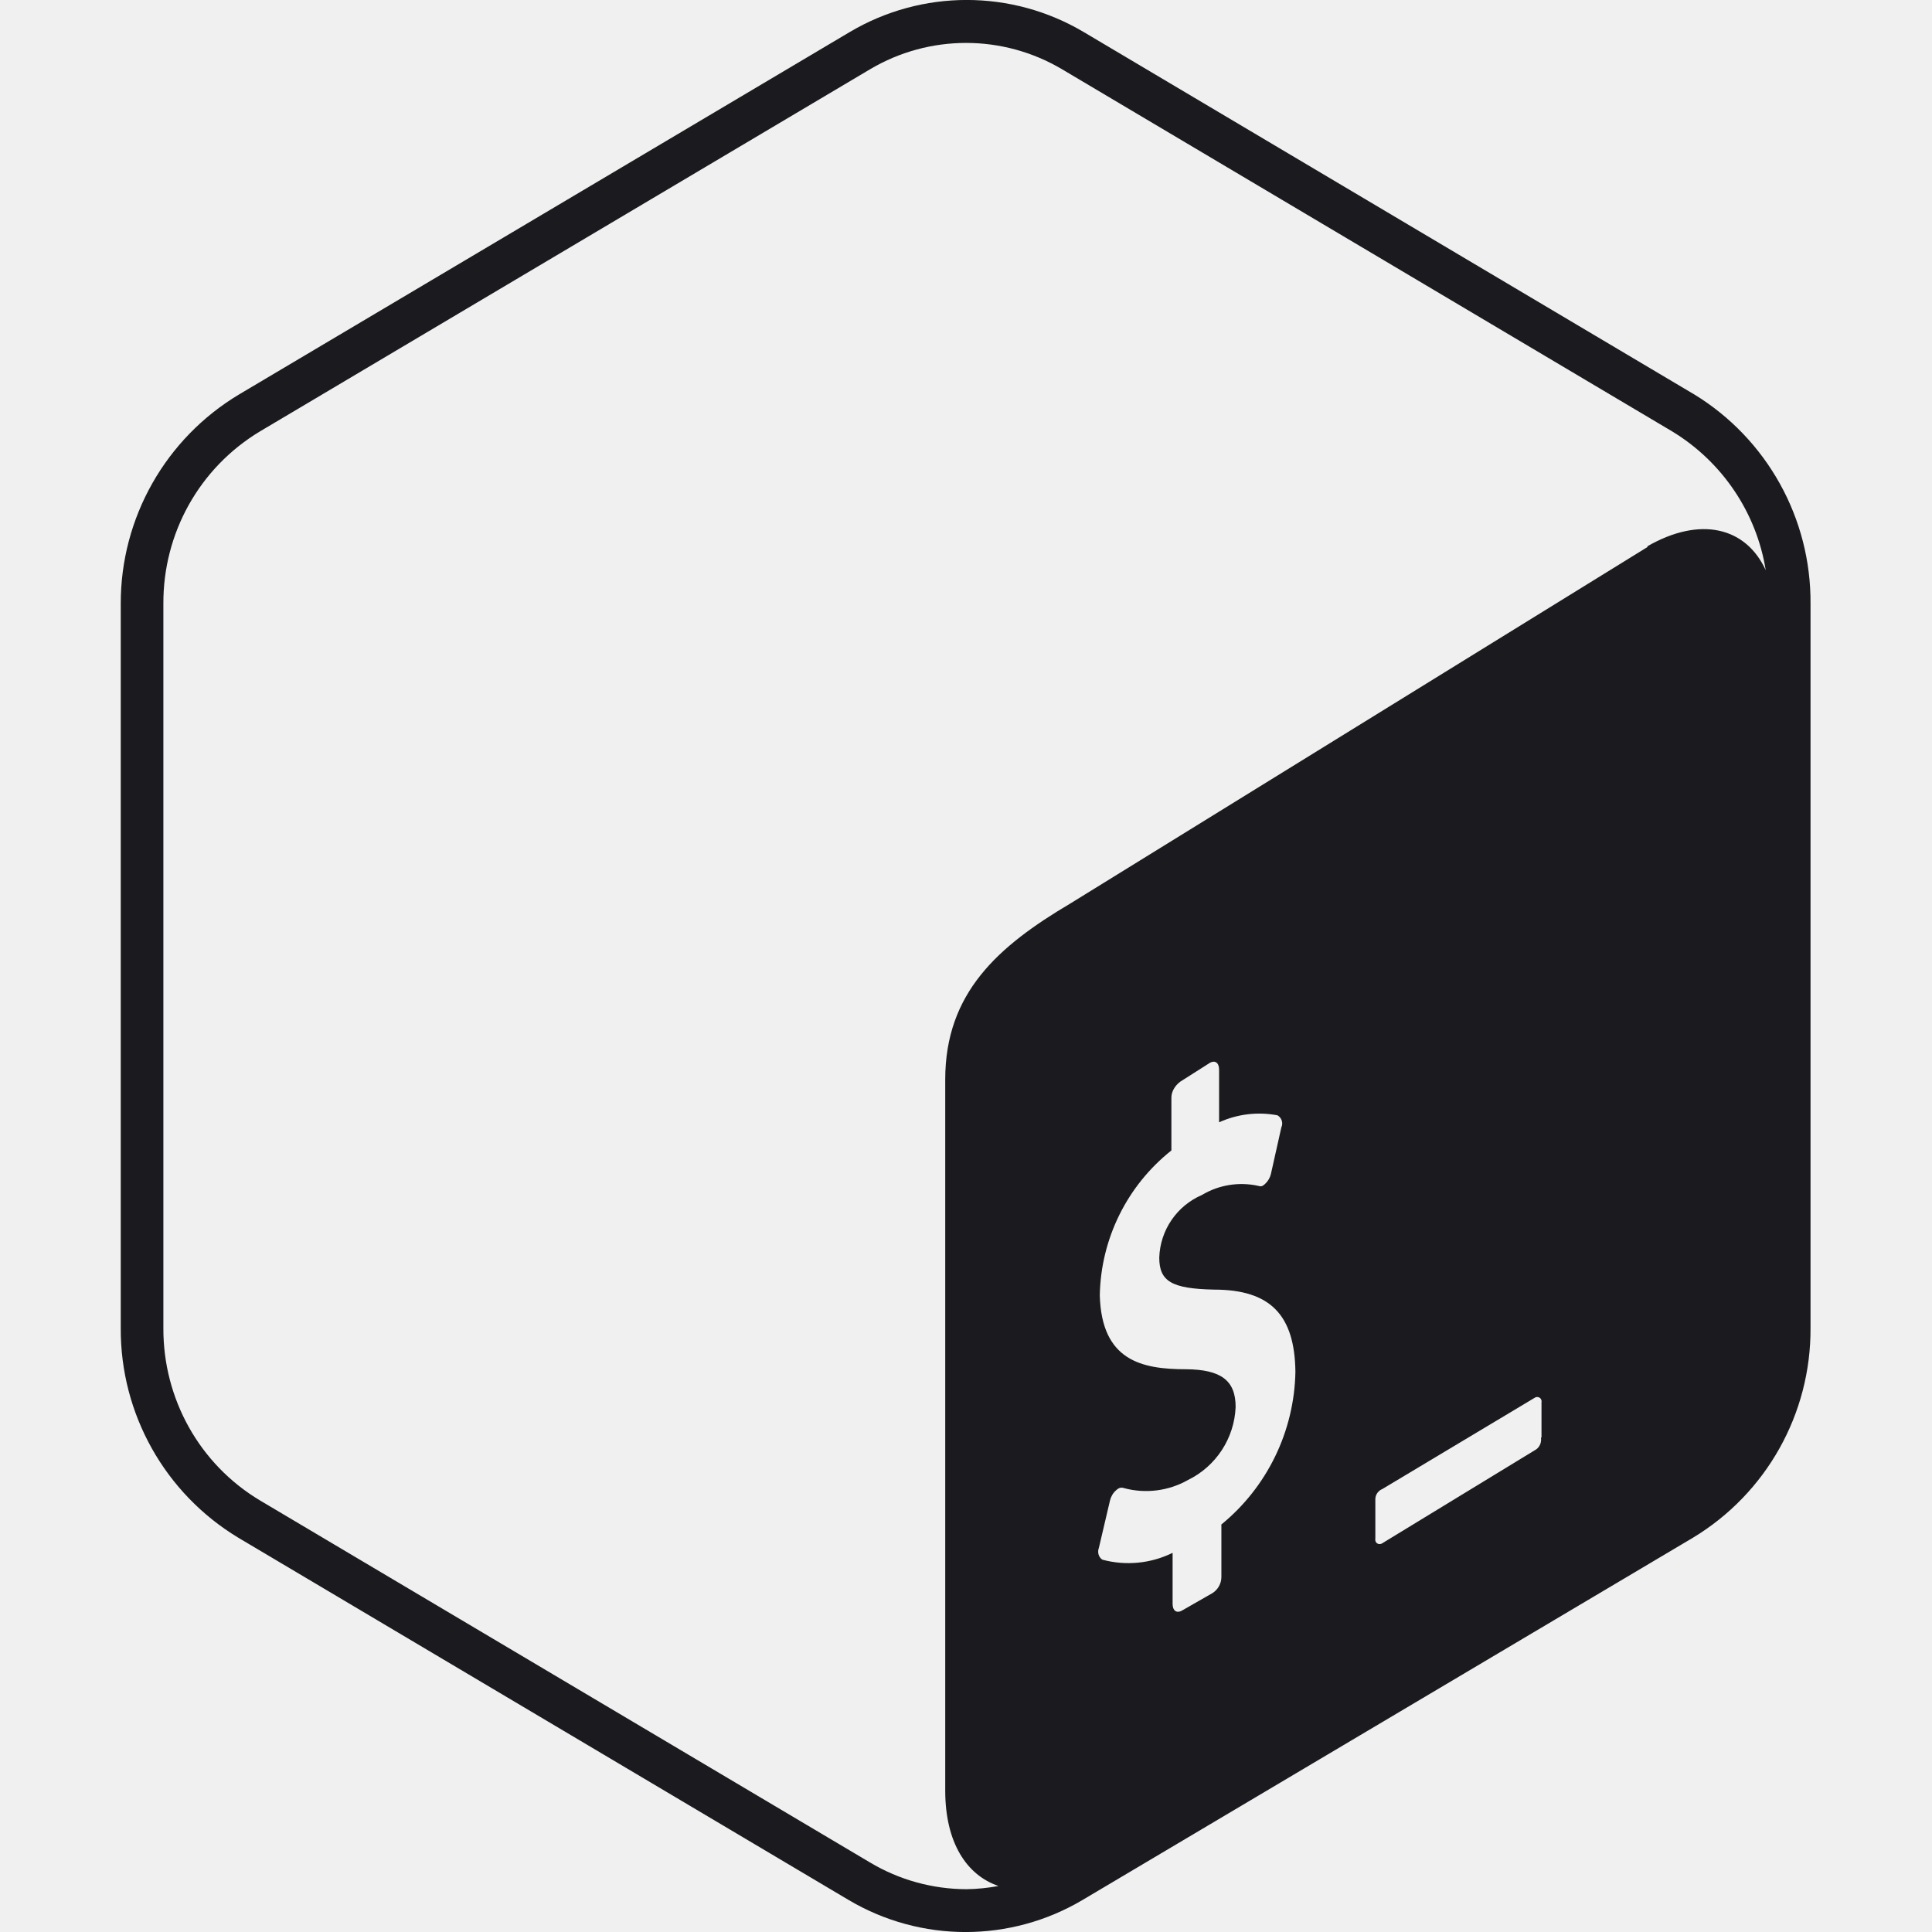
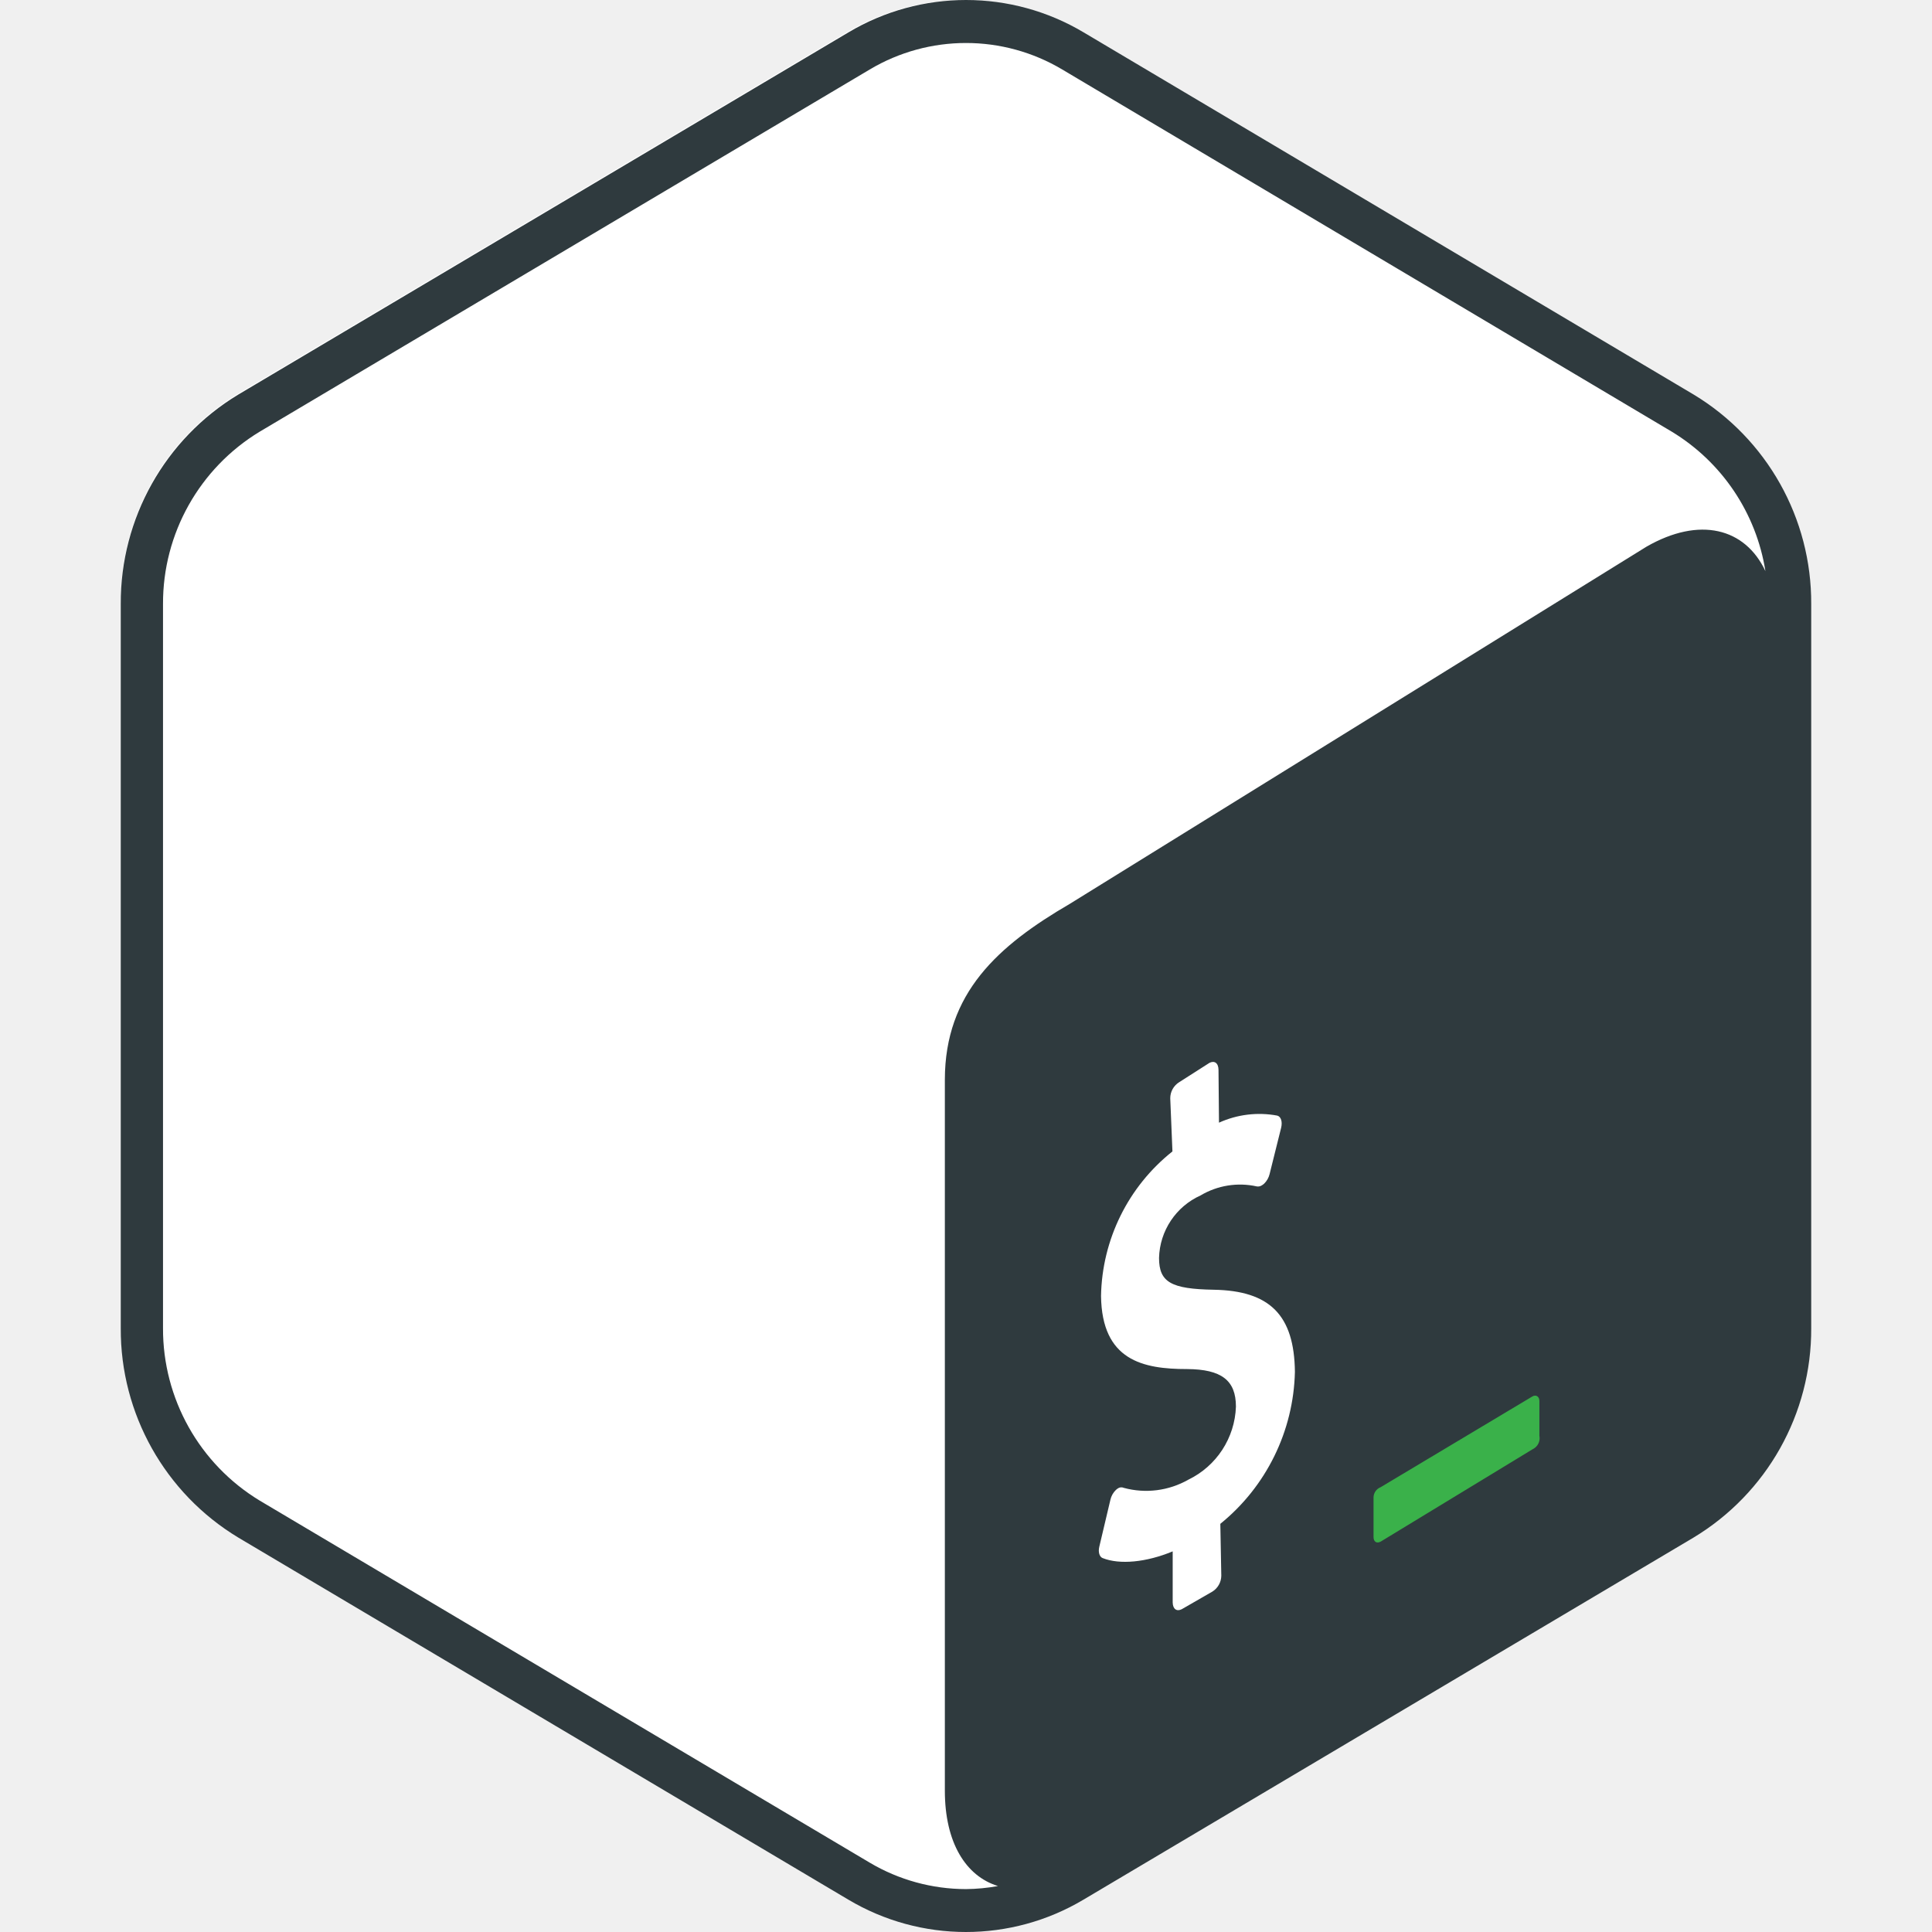
- <svg xmlns="http://www.w3.org/2000/svg" viewBox="0 0 32 32">
-   <path d="M28.057 6.53L17.952.532a3.8 3.8 0 0 0-3.88 0L3.965 6.53A4.03 4.03 0 0 0 2 10.002v11.996a4.03 4.03 0 0 0 1.948 3.472l10.105 5.998a3.8 3.8 0 0 0 3.88 0L28.04 25.47a4.03 4.03 0 0 0 1.948-3.472V10.002a4.03 4.03 0 0 0-1.93-3.472zM20.23 25.262v.86c-.001.108-.057.207-.148.265l-.512.293c-.08.042-.148 0-.148-.113v-.847a1.66 1.66 0 0 1-1.164.113c-.062-.042-.086-.122-.056-.2l.183-.78c.016-.066.05-.125.102-.17a.18.18 0 0 1 .05-.035.11.11 0 0 1 .08 0 1.41 1.41 0 0 0 1.059-.134 1.41 1.41 0 0 0 .79-1.21c0-.438-.24-.62-.82-.625-.734 0-1.4-.14-1.43-1.224.017-.937.452-1.817 1.186-2.4v-.872c-.001-.1.056-.2.148-.268l.494-.314c.08-.042.148 0 .148.116v.872a1.61 1.61 0 0 1 .967-.116c.07.04.098.128.064.2l-.173.773c-.015.06-.045.113-.088.155-.014.015-.03.028-.05.04s-.05.008-.074 0a1.28 1.28 0 0 0-.931.152 1.17 1.17 0 0 0-.706 1.037c0 .395.208.515.907.53.935 0 1.337.423 1.348 1.362-.018.983-.467 1.908-1.228 2.53zm5.293-1.45c.012.074-.018.15-.078.194L22.9 25.558c-.024.02-.06.023-.087.007s-.04-.05-.033-.08v-.66c.003-.072.05-.136.116-.162l2.516-1.507c.024-.02.06-.023.087-.007s.04.05.033.08v.582zM27.288 9.06l-9.562 5.906c-1.193.706-2.07 1.478-2.07 2.914v11.778c0 .86.353 1.4.882 1.58a3.14 3.14 0 0 1-.53.053 3.13 3.13 0 0 1-1.595-.441L4.308 24.853C3.3 24.25 2.702 23.165 2.706 22V10.002C2.7 8.834 3.3 7.75 4.308 7.144l10.105-5.998c.98-.58 2.196-.58 3.176 0l10.105 5.998c.833.504 1.4 1.35 1.552 2.3-.328-.713-1.083-.9-1.962-.395h.003z" fill="#1b1b1f" fill-rule="evenodd" />
+ <svg xmlns="http://www.w3.org/2000/svg" width="800px" height="800px" viewBox="-16 0 256 256" version="1.1" preserveAspectRatio="xMidYMid">
+   <g>
+     <path d="M207.953,52.162 L127.317,4.287 C117.733,-1.429 105.787,-1.429 96.203,4.287 L15.55,52.162 C5.849,58.014 -0.058,68.54 0,79.869 L0,175.603 C-0.052,186.927 5.854,197.445 15.55,203.294 L96.186,251.153 C105.771,256.865 117.716,256.865 127.301,251.153 L207.937,203.294 C217.645,197.446 223.558,186.92 223.503,175.587 L223.503,79.869 C223.562,68.54 217.655,58.014 207.953,52.162 Z" fill="#FFFFFF">
+ 
+ </path>
+     <path d="M208.412,52.277 L127.598,4.296 C117.992,-1.432 106.02,-1.432 96.414,4.296 L15.584,52.277 C5.862,58.142 -0.058,68.69 0,80.045 L0,175.99 C-0.052,187.339 5.867,197.88 15.584,203.742 L96.398,251.706 C106.004,257.431 117.975,257.431 127.581,251.706 L208.395,203.742 C218.124,197.881 224.051,187.332 223.995,175.973 L223.995,80.045 C224.054,68.69 218.134,58.142 208.412,52.277 Z M99.23,246.803 L18.416,198.839 C10.43,194 5.566,185.328 5.6,175.99 L5.6,80.045 C5.563,70.707 10.428,62.033 18.416,57.196 L99.23,9.216 C107.095,4.524 116.901,4.524 124.766,9.216 L205.515,57.196 C212.172,61.228 216.713,67.989 217.927,75.676 C215.24,69.964 209.204,68.394 202.165,72.44 L125.769,119.756 C116.238,125.307 109.215,131.57 109.198,143.059 L109.198,237.272 C109.198,244.149 111.966,248.599 116.238,249.91 C114.839,250.166 113.42,250.302 111.998,250.315 C107.504,250.311 103.094,249.098 99.23,246.803 Z" fill="#2F3A3E">
+ 
+ </path>
+     <path d="M187.007,185.06 L166.921,197.073 C166.383,197.289 166.022,197.801 166.001,198.381 L166.001,203.661 C166.001,204.307 166.436,204.565 166.969,204.258 L187.363,191.858 C187.862,191.483 188.101,190.854 187.976,190.243 L187.976,185.609 C187.96,185.011 187.492,184.753 187.007,185.06 Z" fill="#3AB14A">
+ 
+ </path>
+     <path d="M144.263,140.832 C144.909,140.509 145.442,140.832 145.458,141.752 L145.522,148.76 C147.938,147.663 150.633,147.336 153.24,147.823 C153.741,147.953 153.951,148.631 153.757,149.438 L152.223,155.59 C152.107,156.054 151.867,156.478 151.529,156.817 C151.41,156.934 151.274,157.032 151.125,157.108 C150.943,157.206 150.732,157.241 150.528,157.205 C147.985,156.641 145.323,157.069 143.084,158.399 C139.811,159.874 137.671,163.093 137.578,166.683 C137.578,169.912 139.193,170.8 144.828,170.897 C152.272,171.026 155.501,174.272 155.582,181.78 C155.405,189.617 151.791,196.98 145.7,201.915 L145.829,208.793 C145.818,209.647 145.374,210.438 144.65,210.892 L140.582,213.233 C139.936,213.556 139.403,213.233 139.387,212.329 L139.387,205.564 C135.899,207.017 132.363,207.356 130.102,206.452 C129.683,206.29 129.489,205.661 129.666,204.934 L131.136,198.718 C131.247,198.226 131.5,197.777 131.862,197.426 C131.977,197.316 132.108,197.223 132.25,197.151 C132.46,197.057 132.701,197.057 132.912,197.151 C135.79,197.932 138.86,197.543 141.453,196.07 C145.195,194.265 147.627,190.533 147.767,186.382 C147.767,182.894 145.845,181.441 141.308,181.408 C135.447,181.408 130.005,180.278 129.892,171.72 C130.027,164.244 133.498,157.22 139.354,152.57 L139.064,145.531 C139.061,144.664 139.507,143.858 140.242,143.399 L144.263,140.832 Z" fill="#FFFFFF">
+ 
+ </path>
+   </g>
</svg>
